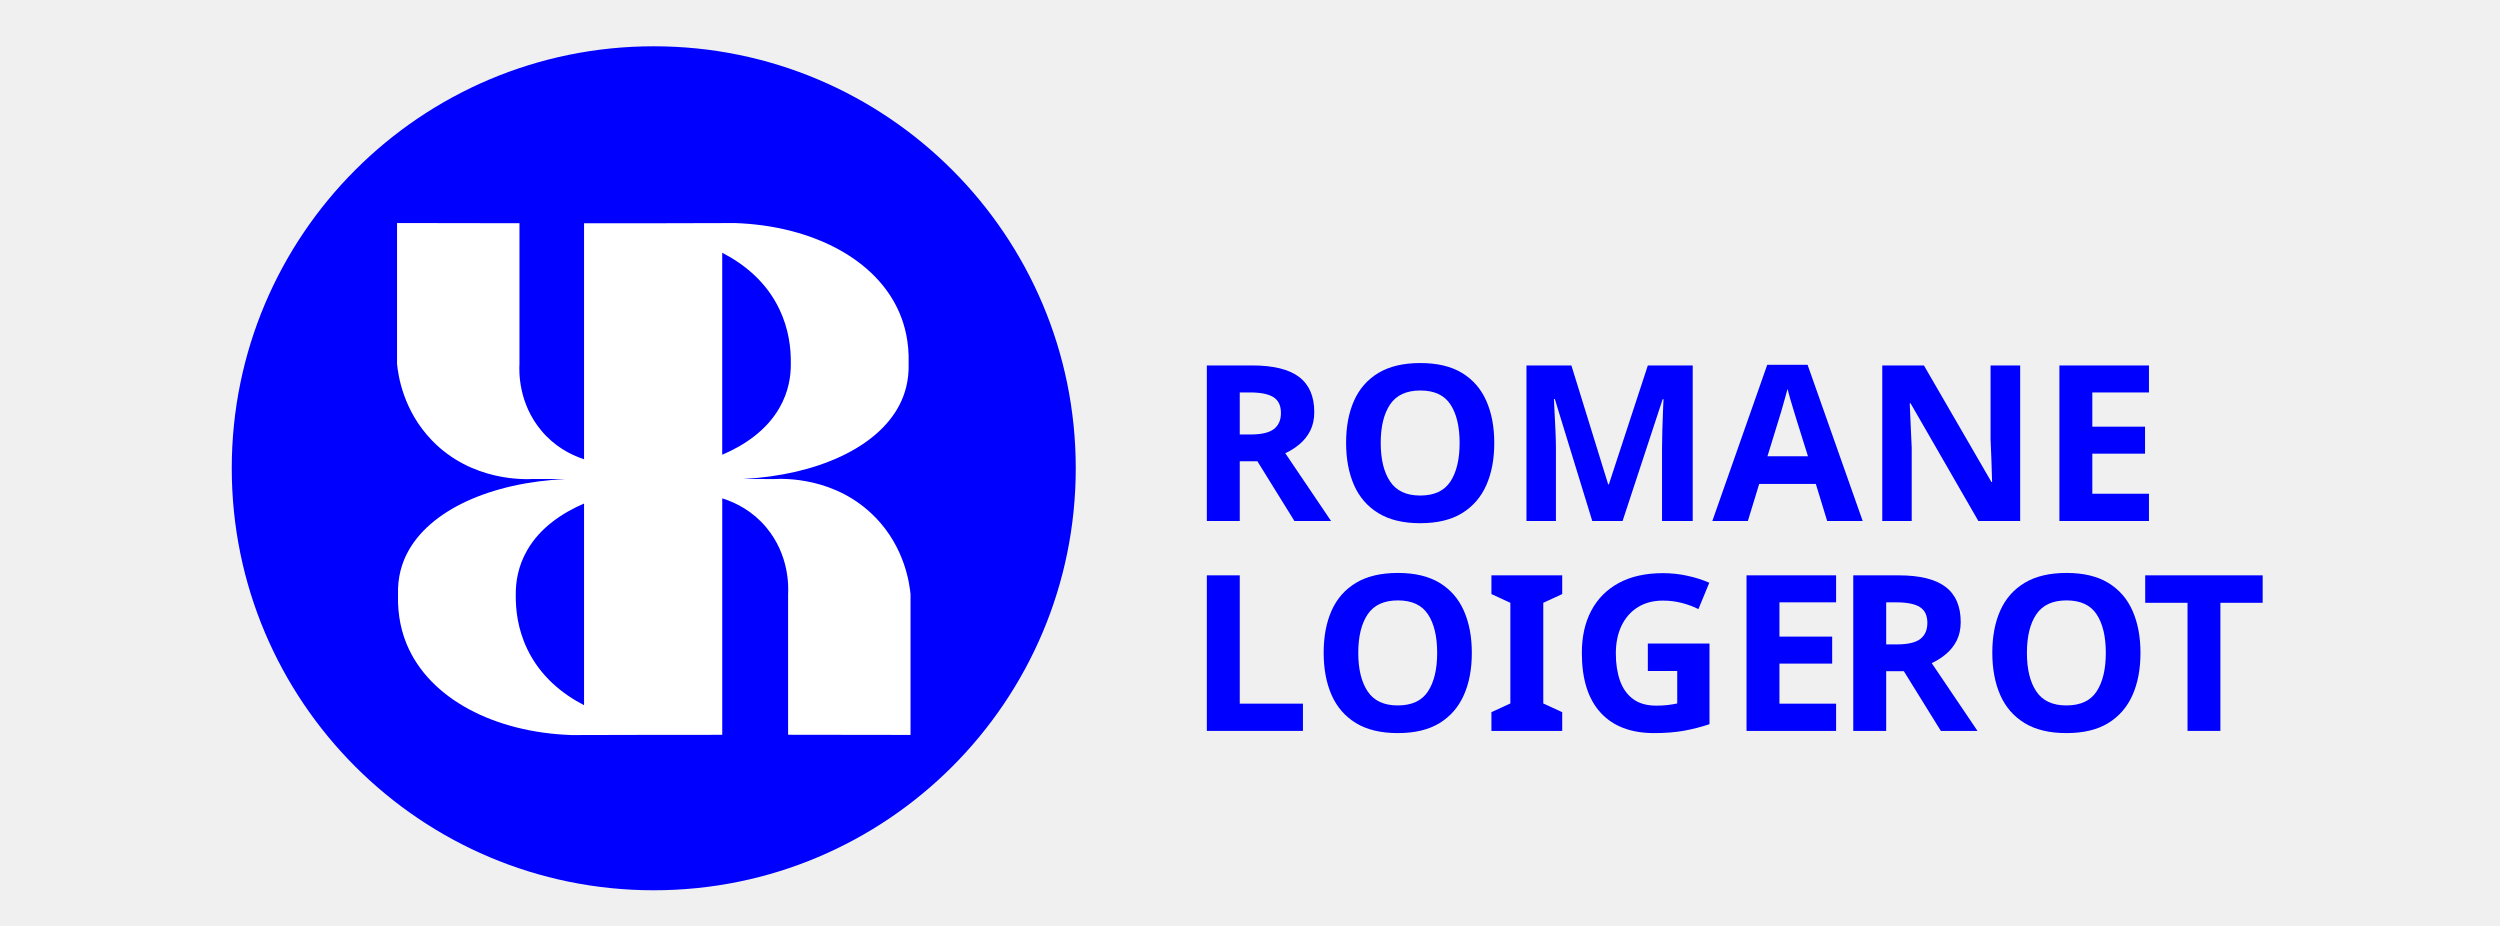
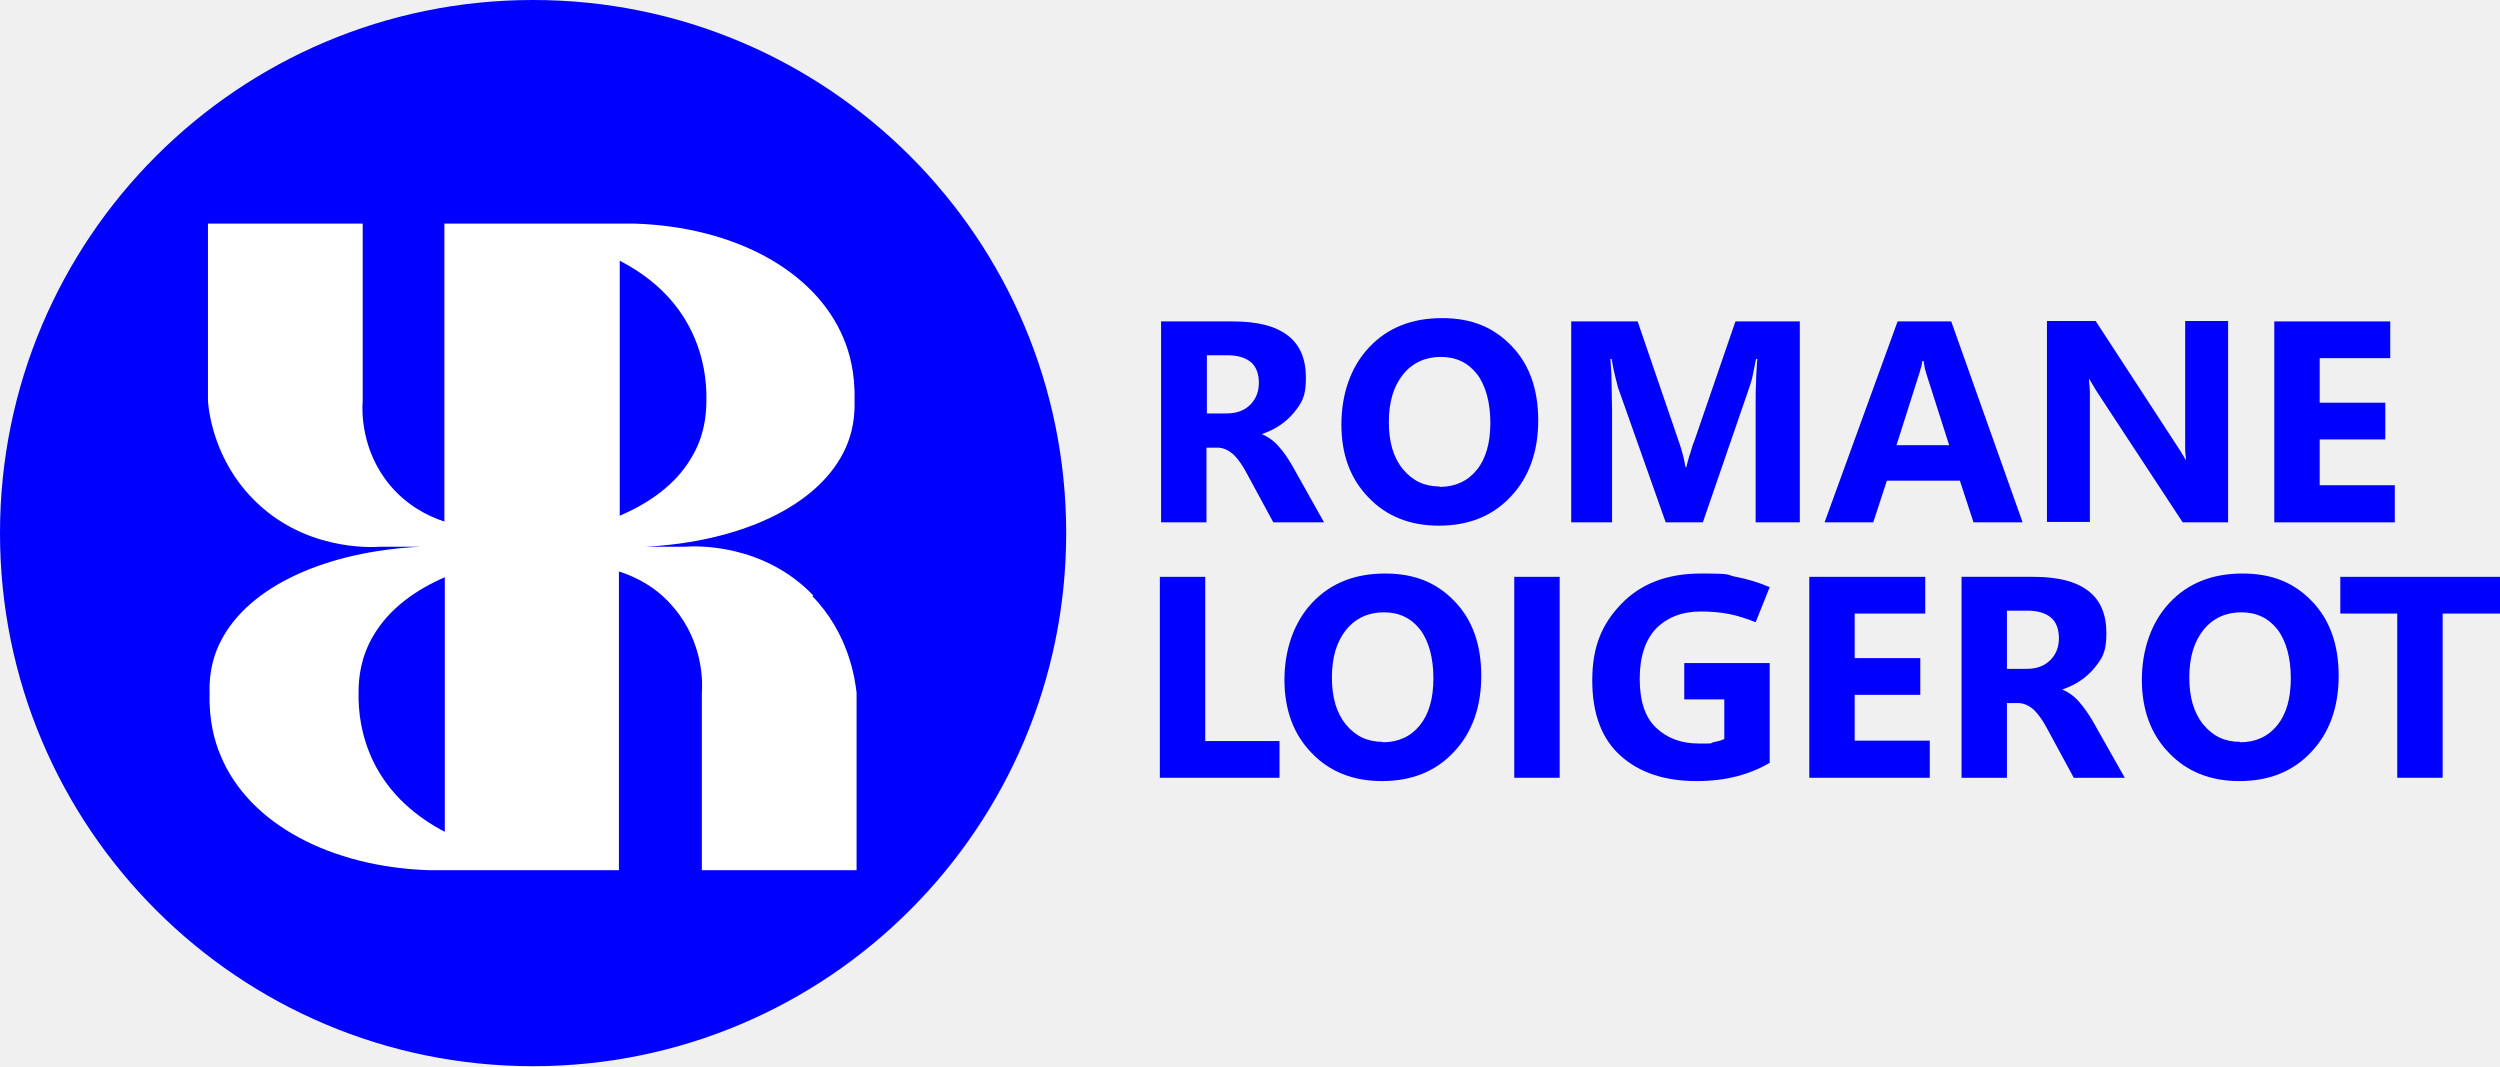
- <svg xmlns="http://www.w3.org/2000/svg" version="1.1" viewBox="0 0 765.35 283.46">
+ <svg xmlns="http://www.w3.org/2000/svg" id="Calque_1" viewBox="0 0 605.9 258.4">
  <defs>
    <style>
      .cls-1 {
-         letter-spacing: 0em;
+         fill: #fff;
      }

      .cls-2 {
-         fill: #fff;
-       }
- 
-       .cls-3, .cls-4 {
        fill: blue;
      }

-       .cls-5 {
+       .cls-3 {
        fill: none;
      }

-       .cls-6 {
-         letter-spacing: 0em;
-       }
- 
-       .cls-7 {
-         letter-spacing: -.02em;
-       }
- 
-       .cls-8 {
-         letter-spacing: 0em;
-       }
- 
      .cls-4 {
-         font-family: Alpino-Black, Alpino;
-         font-size: 66.7px;
-         font-weight: 800;
-       }
- 
-       .cls-9 {
-         letter-spacing: 0em;
-       }
- 
-       .cls-10 {
        clip-path: url(#clippath);
      }
    </style>
    <clipPath id="clippath">
-       <rect class="cls-5" x="70.96" y="14.17" width="258.37" height="258.37" />
+       <rect class="cls-3" y="0" width="258.4" height="258.4" />
    </clipPath>
  </defs>
-   <g>
-     <g id="Calque_1">
-       <text class="cls-4" transform="translate(363.46 159.5)">
-         <tspan class="cls-6" x="0" y="0">R</tspan>
-         <tspan x="44.76" y="0">OMANE </tspan>
-       </text>
-       <text class="cls-4" transform="translate(363.46 223.76)">
-         <tspan class="cls-8" x="0" y="0">L</tspan>
-         <tspan x="37.89" y="0">OIGE</tspan>
-         <tspan class="cls-1" x="197.9" y="0">R</tspan>
-         <tspan class="cls-7" x="242.59" y="0">O</tspan>
-         <tspan class="cls-9" x="291.95" y="0">T</tspan>
-       </text>
-       <g class="cls-10">
-         <path class="cls-3" d="M329.33,143.36c0,71.35-57.84,129.19-129.19,129.19s-129.19-57.84-129.19-129.19S128.79,14.17,200.14,14.17s129.19,57.84,129.19,129.19" />
-         <path class="cls-2" d="M268.07,158.48c-12.21-12.67-28.57-11.96-31.06-11.82-3.13,0-6.26-.02-9.39-.03,22.48-1.21,41.14-9.61,47.83-22.84,1.49-2.94,2.89-7.12,2.72-12.6.18-6.61-1.23-11.66-2.72-15.21-6.95-16.57-26.79-26.88-50.43-27.69-8.39.02-16.78.04-25.17.06h-21.05v72.25c-4.3-1.42-9.09-4.01-13.05-8.74-7.09-8.45-6.85-18.16-6.72-20.49v-43.03s-37.48-.06-37.48-.06v43.11c.35,3.54,1.87,14.29,10.67,23.42,12.21,12.66,28.57,11.96,31.06,11.82,3.26.01,6.52.02,9.78.03-22.78,1.07-41.74,9.51-48.5,22.87-1.49,2.94-2.89,7.12-2.71,12.6-.18,6.61,1.23,11.66,2.71,15.21,6.95,16.58,26.79,26.88,50.43,27.69,8.39-.02,16.78-.04,25.17-.06h0s20.95-.01,20.95-.01v-72.4c4.4,1.39,9.36,3.99,13.44,8.86,7.09,8.45,6.85,18.16,6.72,20.49v43.03s37.48.05,37.48.05v-43.1c-.35-3.54-1.87-14.29-10.67-23.42M238.61,94.68c2.9,6.07,3.56,12.01,3.49,16.61.04,3.81-.65,8.65-3.49,13.59-4.01,6.96-10.75,11.45-17.51,14.34v-61.84c6.76,3.49,13.51,8.9,17.51,17.3M161.39,198.65c-2.9-6.07-3.56-12.01-3.49-16.61h0c-.04-3.81.65-8.65,3.49-13.59,3.98-6.93,10.69-11.4,17.41-14.3v61.74c-6.73-3.49-13.43-8.89-17.41-17.24" />
+   <g id="Calque_1-2" data-name="Calque_1">
+     <g class="cls-4">
+       <g>
+         <path class="cls-2" d="M258.4,129.2c0,71.3-57.8,129.2-129.2,129.2S0,200.6,0,129.2,57.8,0,129.2,0s129.2,57.8,129.2,129.2" />
+         <path class="cls-1" d="M197.1,144.3c-12.2-12.7-28.6-12-31.1-11.8h-9.4c22.5-1.2,41.1-9.6,47.8-22.8,1.5-2.9,2.9-7.1,2.7-12.6.2-6.6-1.2-11.7-2.7-15.2-7-16.6-26.8-26.9-50.4-27.7h-46.3v72.2c-4.3-1.4-9.1-4-13.1-8.7-7.1-8.4-6.9-18.2-6.7-20.5v-43h-37.5v43.1c.3,3.5,1.9,14.3,10.7,23.4,12.2,12.7,28.6,12,31.1,11.8h9.8c-22.8,1.1-41.7,9.5-48.5,22.9-1.5,2.9-2.9,7.1-2.7,12.6-.2,6.6,1.2,11.7,2.7,15.2,6.9,16.6,26.8,26.9,50.4,27.7h46.1v-72.4c4.4,1.4,9.4,4,13.4,8.9,7.1,8.4,6.9,18.2,6.7,20.5v43h37.5v-43c-.4-3.5-1.9-14.3-10.7-23.4M167.7,80.5c2.9,6.1,3.6,12,3.5,16.6,0,3.8-.6,8.7-3.5,13.6-4,7-10.8,11.4-17.5,14.3v-61.8c6.8,3.5,13.5,8.9,17.5,17.3M90.4,184.4c-2.9-6.1-3.6-12-3.5-16.6h0c0-3.8.6-8.6,3.5-13.6,4-6.9,10.7-11.4,17.4-14.3v61.7c-6.7-3.5-13.4-8.9-17.4-17.2" />
      </g>
+     </g>
+     <g>
+       <path class="cls-2" d="M321,126.6h-12.4l-6.5-12c-1-1.9-2.1-3.4-3.1-4.4-1.1-1-2.3-1.6-3.6-1.7h-3v18.1h-11v-48.7h17.4c5.9,0,10.3,1.1,13.3,3.4s4.4,5.7,4.4,10.3-1,6-2.9,8.4c-1.9,2.3-4.5,4.1-7.8,5.2h0c1.4.6,2.8,1.5,4.1,3,1.3,1.4,2.3,3,3.2,4.5l7.8,13.9h.1ZM292.5,86.1v14.1h4.8c2.4,0,4.3-.7,5.7-2.1s2.1-3.2,2.1-5.3-.6-3.9-1.9-5-3.2-1.7-5.7-1.7h-5Z" />
+       <path class="cls-2" d="M348.7,127.4c-7,0-12.7-2.3-17-6.8-4.4-4.5-6.6-10.4-6.6-17.7s2.2-13.9,6.7-18.7c4.5-4.8,10.4-7.1,17.7-7.1s12.6,2.3,16.9,6.8,6.4,10.5,6.4,18-2.2,13.8-6.7,18.5c-4.4,4.7-10.2,7-17.4,7ZM348.9,118c3.8,0,6.8-1.4,9-4.1,2.2-2.7,3.3-6.5,3.3-11.4s-1.1-9-3.2-11.8c-2.2-2.8-5.1-4.2-8.8-4.2s-6.9,1.4-9.2,4.3c-2.3,2.9-3.4,6.7-3.4,11.5s1.1,8.6,3.4,11.4,5.2,4.2,8.9,4.2v.1Z" />
+       <path class="cls-2" d="M436.3,126.6h-10.8v-29.1c0-1.6,0-3.2.1-5,0-1.7.2-3.6.3-5.5h-.3c-.3,1.5-.6,2.8-.8,3.9-.2,1.1-.5,1.9-.7,2.6l-11.4,33.1h-9l-11.6-32.8c-.1-.5-.3-1.2-.6-2.4-.3-1.1-.6-2.6-.9-4.4h-.3c.2,2.4.3,4.7.3,6.8s.1,4.1.1,5.9v26.9h-9.9v-48.7h16.1l9.9,28.9c.4,1.1.7,2.1,1,3.2s.5,2.1.7,3.2h.2c.3-1.2.6-2.4,1-3.5.3-1.1.6-2.1,1-3l9.9-28.8h15.6v48.7h.1Z" />
+       <path class="cls-2" d="M442.2,126.6l17.7-48.7h13l17.3,48.7h-11.9l-3.3-10.1h-17.7l-3.3,10.1h-11.9.1ZM459.7,107.9h12.7l-5.4-16.9c-.2-.7-.4-1.3-.5-1.7-.1-.5-.2-1.1-.3-1.8h-.3c-.1.7-.2,1.3-.4,1.8-.1.5-.3,1.1-.5,1.7l-5.4,17,.1-.1Z" />
+       <path class="cls-2" d="M540.1,126.6h-11.1l-20.1-30.6c-.6-.9-1.1-1.7-1.5-2.4s-.7-1.2-1-1.7h-.1c0,.9.2,1.9.2,3.3v31.3h-10.4v-48.7h11.8l19.3,29.6c.4.7.9,1.3,1.3,2,.4.7.8,1.3,1.2,2h.1c0-.6-.2-1.4-.2-2.5v-31.1h10.4v48.7l.1.1Z" />
+       <path class="cls-2" d="M580.4,126.6h-29.2v-48.7h28.1v8.9h-17.1v10.8h15.9v8.9h-15.9v11.1h18.2v9Z" />
+     </g>
+     <g>
+       <path class="cls-2" d="M310.1,188.5h-29v-48.7h11v39.8h18v8.9Z" />
+       <path class="cls-2" d="M334.9,189.3c-7,0-12.7-2.3-17-6.8-4.4-4.5-6.6-10.5-6.6-17.7s2.2-13.9,6.7-18.7,10.4-7.1,17.7-7.1,12.6,2.3,16.9,6.8,6.4,10.5,6.4,18-2.2,13.8-6.7,18.5c-4.4,4.7-10.2,7-17.4,7ZM335.1,179.9c3.8,0,6.8-1.4,9-4.1,2.2-2.7,3.3-6.5,3.3-11.4s-1.1-9-3.2-11.8c-2.2-2.8-5.1-4.2-8.8-4.2s-6.9,1.4-9.2,4.3c-2.3,2.9-3.4,6.7-3.4,11.5s1.1,8.6,3.4,11.4c2.3,2.8,5.2,4.2,8.9,4.2v.1Z" />
+       <path class="cls-2" d="M378,188.5h-11v-48.7h11v48.7Z" />
+       <path class="cls-2" d="M429,184.8c-2.3,1.4-4.9,2.5-7.9,3.3s-6.3,1.2-9.9,1.2c-7.7,0-13.8-2-18.4-6.1s-6.9-10.2-6.9-18.3,2.3-13.6,7-18.5,11.1-7.4,19.3-7.4,5.9.3,8.5.8,5.4,1.3,8.2,2.5l-3.4,8.5c-2.3-.9-4.4-1.6-6.5-2s-4.3-.6-6.8-.6c-4.5,0-8.1,1.4-10.8,4.1-2.6,2.7-4,6.8-4,12.2s1.3,9.4,4,11.9c2.6,2.5,6.1,3.8,10.3,3.8s2.5,0,3.5-.3c1-.2,1.9-.4,2.7-.8v-9.6h-9.7v-8.8h20.7v24.1h.1Z" />
+       <path class="cls-2" d="M467.7,188.5h-29.2v-48.7h28.1v8.9h-17.1v10.8h15.9v8.9h-15.9v11.1h18.2v9Z" />
+       <path class="cls-2" d="M515,188.5h-12.4l-6.5-12c-1-1.9-2.1-3.4-3.1-4.4-1.1-1-2.3-1.6-3.6-1.7h-3v18.1h-11v-48.7h17.4c5.9,0,10.3,1.1,13.3,3.4s4.4,5.7,4.4,10.3-1,6-2.9,8.4c-1.9,2.3-4.5,4.1-7.8,5.2h0c1.4.6,2.8,1.5,4.1,3s2.3,3,3.2,4.5l7.8,13.8.1.1ZM486.4,148v14.1h4.8c2.4,0,4.3-.7,5.7-2.1s2.1-3.2,2.1-5.3-.6-3.9-1.9-5c-1.3-1.1-3.2-1.7-5.7-1.7h-5,0Z" />
+       <path class="cls-2" d="M542.7,189.3c-7,0-12.7-2.3-17-6.8-4.4-4.5-6.6-10.5-6.6-17.7s2.2-13.9,6.7-18.7,10.4-7.1,17.7-7.1,12.6,2.3,16.9,6.8c4.3,4.5,6.4,10.5,6.4,18s-2.2,13.8-6.7,18.5c-4.4,4.7-10.2,7-17.4,7h0ZM542.9,179.9c3.8,0,6.8-1.4,9-4.1,2.2-2.7,3.3-6.5,3.3-11.4s-1.1-9-3.2-11.8c-2.2-2.8-5.1-4.2-8.8-4.2s-6.9,1.4-9.2,4.3c-2.3,2.9-3.4,6.7-3.4,11.5s1.1,8.6,3.4,11.4c2.3,2.8,5.2,4.2,8.9,4.2v.1Z" />
+       <path class="cls-2" d="M605.9,148.7h-13.9v39.8h-11v-39.8h-13.8v-8.9h38.7v8.9Z" />
    </g>
  </g>
</svg>
